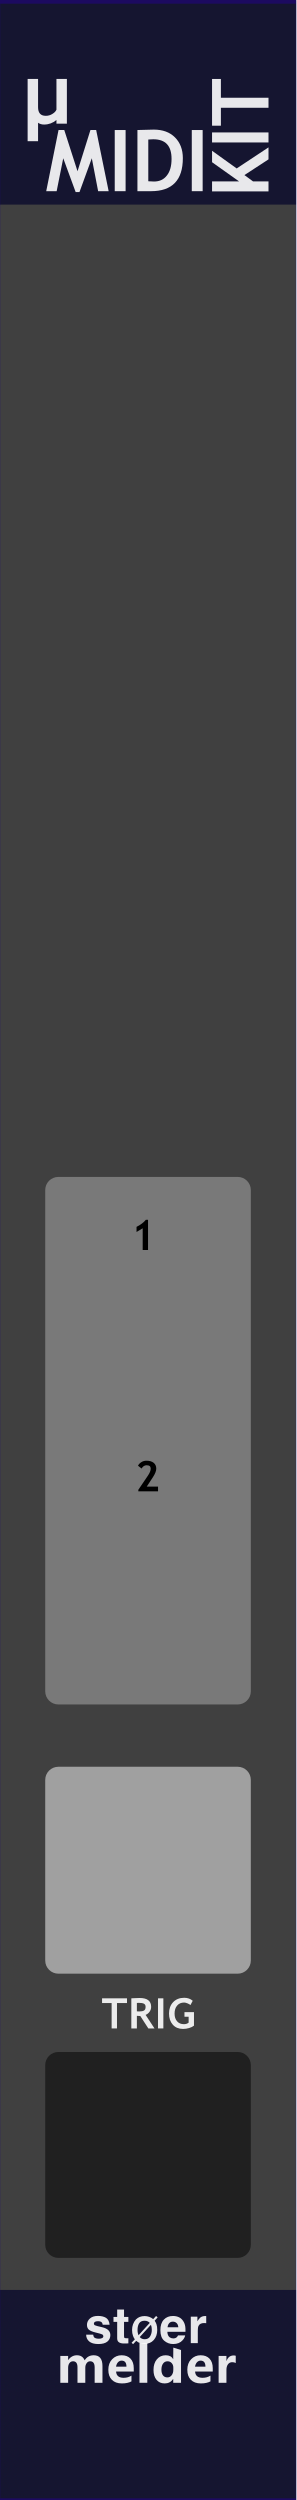
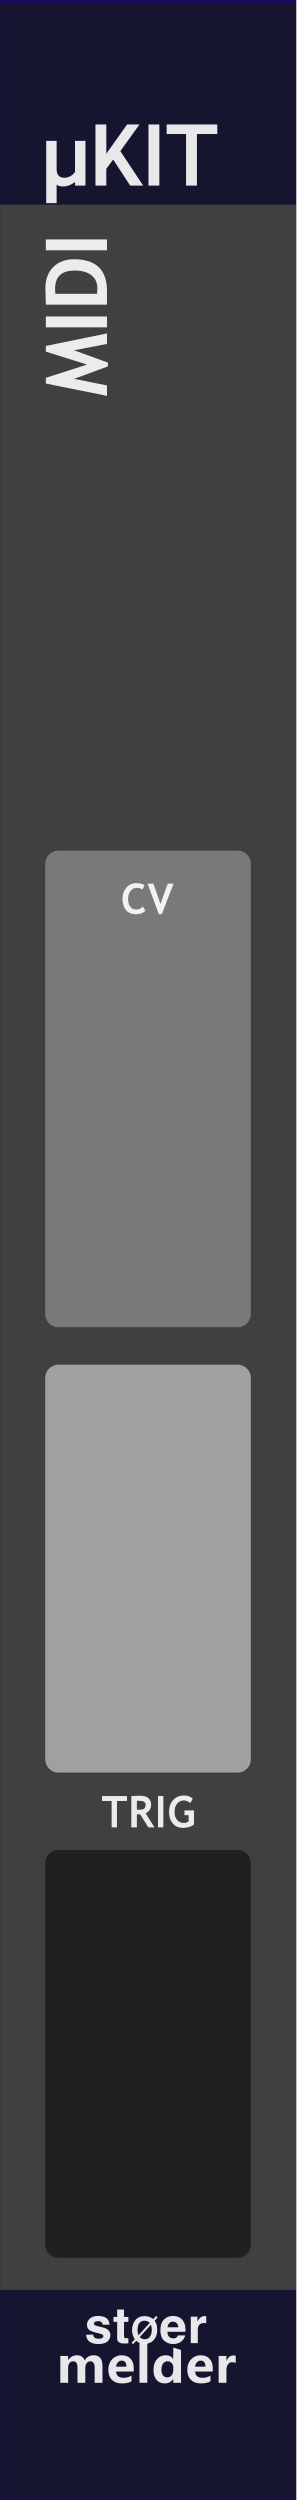
<svg xmlns="http://www.w3.org/2000/svg" width="100%" height="100%" viewBox="0 0 45 380" version="1.1" xml:space="preserve" style="fill-rule:evenodd;clip-rule:evenodd;stroke-linecap:round;stroke-linejoin:round;stroke-miterlimit:1.5;">
  <g id="panel" transform="matrix(0.834722,0,0,1.04324,-803.837,250.623)">
    <g transform="matrix(0.898503,0,0,0.958552,963,-240.235)">
      <rect x="0" y="0" width="60" height="380" style="fill:rgb(64,64,64);" />
    </g>
-     <g transform="matrix(0.550362,0,0,2.87021,968.423,-232.143)">
-       <path d="M73.138,57.592C73.138,57.223 71.187,56.924 68.784,56.924L9.46,56.924C7.058,56.924 5.107,57.223 5.107,57.592L5.107,83.036C5.107,83.405 7.058,83.704 9.46,83.704L68.784,83.704C71.187,83.704 73.138,83.405 73.138,83.036L73.138,57.592Z" style="fill:white;fill-opacity:0.3;" />
-     </g>
-     <g transform="matrix(0.550362,0,0,1.12033,968.423,-5.03583)">
-       <path d="M73.138,58.635C73.138,57.69 71.187,56.924 68.784,56.924L9.46,56.924C7.058,56.924 5.107,57.69 5.107,58.635L5.107,81.993C5.107,82.937 7.058,83.704 9.46,83.704L68.784,83.704C71.187,83.704 73.138,82.937 73.138,81.993L73.138,58.635Z" style="fill-opacity:0.5;" />
-     </g>
    <g transform="matrix(0.318803,0,0,1.76292,972.575,-852.772)">
      <rect x="-30.034" y="347.456" width="169.102" height="16.91" style="fill:rgb(10,10,44);fill-opacity:0.8;" />
+     </g>
+     <g transform="matrix(7.33563e-17,-0.958549,1.198,1.0311e-16,982.483,-165.318)">
+       <g transform="matrix(13,0,0,13,17.8542,0)">
+         <path d="M0.74,0L0.617,0L0.543,-0.385L0.399,0.01L0.354,0.01L0.209,-0.385L0.132,0L0.01,0L0.154,-0.715L0.221,-0.715L0.376,-0.233L0.527,-0.715L0.594,-0.715L0.74,0Z" style="fill:white;fill-opacity:0.9;fill-rule:nonzero;" />
+       </g>
+       <g transform="matrix(13,0,0,13,27.4107,0)">
+         <rect x="0.076" y="-0.715" width="0.127" height="0.715" style="fill:white;fill-opacity:0.9;fill-rule:nonzero;" />
+       </g>
+       <g transform="matrix(13,0,0,13,30.8989,0)">
+         <path d="M0.232,-0L0.073,-0L0.073,-0.715C0.174,-0.718 0.238,-0.72 0.264,-0.72C0.368,-0.72 0.451,-0.69 0.512,-0.629C0.573,-0.568 0.604,-0.487 0.604,-0.386C0.604,-0.129 0.48,-0 0.232,-0ZM0.2,-0.604L0.2,-0.116C0.221,-0.114 0.243,-0.113 0.267,-0.113C0.331,-0.113 0.381,-0.136 0.417,-0.183C0.454,-0.229 0.472,-0.294 0.472,-0.378C0.472,-0.531 0.401,-0.607 0.258,-0.607C0.245,-0.607 0.225,-0.606 0.2,-0.604Z" style="fill:white;fill-opacity:0.9;fill-rule:nonzero;" />
+       </g>
+       <g transform="matrix(13,0,0,13,39.1224,0)">
+         <rect x="0.076" y="-0.715" width="0.127" height="0.715" style="fill:white;fill-opacity:0.9;fill-rule:nonzero;" />
+       </g>
+     </g>
+     <g transform="matrix(1.198,-3.1136e-31,-6.47927e-31,0.958552,969.271,-222.502)">
+       <g transform="matrix(13,0,0,13,1.21556,9.71191)">
+         <path d="M0.166,0.205L0.044,0.205L0.044,-0.523L0.166,-0.523L0.166,-0.193C0.166,-0.126 0.196,-0.092 0.256,-0.092C0.284,-0.092 0.31,-0.099 0.333,-0.114C0.357,-0.128 0.373,-0.145 0.381,-0.164L0.381,-0.523L0.503,-0.523L0.503,0L0.381,0L0.381,-0.043C0.339,-0.008 0.291,0.01 0.236,0.01C0.208,0.01 0.185,0.003 0.166,-0.011L0.166,0.205Z" style="fill:white;fill-opacity:0.9;fill-rule:nonzero;" />
+       </g>
+       <g transform="matrix(13,0,0,13,8.32493,9.71191)">
+         <path d="M0.479,-0L0.28,-0.305L0.2,-0.196L0.2,-0L0.073,-0L0.073,-0.715L0.2,-0.715L0.2,-0.373L0.443,-0.715L0.588,-0.715L0.364,-0.403L0.631,-0L0.479,-0Z" style="fill:white;fill-opacity:0.9;fill-rule:nonzero;" />
+       </g>
+       <g transform="matrix(13,0,0,13,16.3483,9.71191)">
+         <rect x="0.076" y="-0.715" width="0.127" height="0.715" style="fill:white;fill-opacity:0.9;fill-rule:nonzero;" />
+       </g>
+       <g transform="matrix(13,0,0,13,19.9665,9.71191)">
+         <path d="M0.364,-0.603L0.364,-0L0.237,-0L0.237,-0.603L0.01,-0.603L0.01,-0.715L0.602,-0.715L0.602,-0.603L0.364,-0.603Z" style="fill:white;fill-opacity:0.9;fill-rule:nonzero;" />
+       </g>
+     </g>
+     <g transform="matrix(0.550362,0,0,2.21918,968.423,-97.0139)">
+       <path d="M73.138,57.788C73.138,57.311 71.187,56.924 68.784,56.924L9.46,56.924C7.058,56.924 5.107,57.311 5.107,57.788L5.107,82.84C5.107,83.317 7.058,83.704 9.46,83.704L68.784,83.704C71.187,83.704 73.138,83.317 73.138,82.84L73.138,57.788Z" style="fill-opacity:0.5;" />
+     </g>
+     <g transform="matrix(1.198,-6.16298e-32,-9.86076e-32,0.958552,940.665,-23.7294)">
+       <g transform="matrix(6.4,0,0,6.656,34.0936,51.8924)">
+         <path d="M0.364,-0.603L0.364,-0L0.237,-0L0.237,-0.603L0.01,-0.603L0.01,-0.715L0.602,-0.715L0.602,-0.603L0.364,-0.603Z" style="fill:white;fill-opacity:0.9;fill-rule:nonzero;" />
+       </g>
+       <g transform="matrix(6.4,0,0,6.656,38.1372,51.8924)">
+         <path d="M0.477,-0L0.286,-0.295C0.266,-0.296 0.24,-0.297 0.205,-0.299L0.205,-0L0.073,-0L0.073,-0.715C0.08,-0.715 0.108,-0.717 0.156,-0.719C0.204,-0.721 0.242,-0.723 0.271,-0.723C0.453,-0.723 0.544,-0.652 0.544,-0.512C0.544,-0.469 0.531,-0.431 0.506,-0.396C0.481,-0.361 0.45,-0.337 0.412,-0.322L0.623,-0L0.477,-0ZM0.205,-0.605L0.205,-0.406C0.229,-0.404 0.246,-0.403 0.259,-0.403C0.312,-0.403 0.351,-0.411 0.375,-0.426C0.4,-0.441 0.412,-0.47 0.412,-0.513C0.412,-0.548 0.399,-0.573 0.373,-0.587C0.346,-0.601 0.305,-0.608 0.248,-0.608C0.234,-0.608 0.22,-0.607 0.205,-0.605Z" style="fill:white;fill-opacity:0.9;fill-rule:nonzero;" />
+       </g>
+       <g transform="matrix(6.4,0,0,6.656,42.1746,51.8924)">
+         <rect x="0.076" y="-0.715" width="0.127" height="0.715" style="fill:white;fill-opacity:0.9;fill-rule:nonzero;" />
+       </g>
+       <g transform="matrix(6.4,0,0,6.656,44.0839,51.8924)">
+         <path d="M0.602,-0.657L0.548,-0.555C0.533,-0.569 0.51,-0.582 0.479,-0.595C0.448,-0.608 0.421,-0.615 0.398,-0.615C0.328,-0.615 0.273,-0.591 0.232,-0.543C0.191,-0.496 0.171,-0.432 0.171,-0.352C0.171,-0.275 0.191,-0.215 0.231,-0.169C0.271,-0.123 0.325,-0.101 0.394,-0.101C0.439,-0.101 0.476,-0.113 0.505,-0.138L0.505,-0.278L0.406,-0.278L0.406,-0.387L0.632,-0.387L0.632,-0.066C0.602,-0.042 0.563,-0.022 0.515,-0.009C0.468,0.005 0.42,0.012 0.373,0.012C0.271,0.012 0.189,-0.021 0.129,-0.089C0.069,-0.156 0.039,-0.245 0.039,-0.355C0.039,-0.465 0.072,-0.555 0.137,-0.624C0.203,-0.693 0.291,-0.728 0.401,-0.728C0.48,-0.728 0.547,-0.704 0.602,-0.657Z" style="fill:white;fill-opacity:0.9;fill-rule:nonzero;" />
+       </g>
+     </g>
+     <g transform="matrix(0.550362,0,0,2.21918,968.423,-167.723)">
+       <path d="M73.138,57.788C73.138,57.311 71.187,56.924 68.784,56.924L9.46,56.924C7.058,56.924 5.107,57.311 5.107,57.788L5.107,82.84C5.107,83.317 7.058,83.704 9.46,83.704L68.784,83.704C71.187,83.704 73.138,83.317 73.138,82.84L73.138,57.788Z" style="fill:white;fill-opacity:0.5;" />
    </g>
    <g transform="matrix(0.318803,0,0,1.81961,972.575,-538.829)">
      <rect x="-30.034" y="347.456" width="169.102" height="16.91" style="fill:rgb(10,10,44);fill-opacity:0.8;" />
    </g>
    <g transform="matrix(2.40704,0,0,25.5659,873.006,-292.314)">
      <rect x="37.388" y="2.043" width="22.397" height="14.247" style="fill:none;stroke:rgb(32,6,118);stroke-opacity:0.7;stroke-width:0.03px;" />
    </g>
    <g transform="matrix(0.840359,0,0,0.840359,157.921,16.2108)">
      <g transform="matrix(1.198,0,0,0.958552,893.633,-224.914)">
        <g transform="matrix(9,0,0,9,64.0056,347.267)">
          <path d="M0.919,-0L0.762,-0L0.762,-0.308C0.762,-0.391 0.732,-0.432 0.671,-0.432C0.643,-0.432 0.62,-0.42 0.602,-0.395C0.583,-0.369 0.574,-0.339 0.574,-0.303L0.574,-0L0.417,-0L0.417,-0.312C0.417,-0.392 0.387,-0.432 0.327,-0.432C0.298,-0.432 0.274,-0.42 0.256,-0.396C0.238,-0.372 0.229,-0.341 0.229,-0.301L0.229,-0L0.072,-0L0.072,-0.54L0.229,-0.54L0.229,-0.456L0.231,-0.456C0.25,-0.486 0.275,-0.51 0.307,-0.528C0.338,-0.545 0.371,-0.553 0.405,-0.553C0.481,-0.553 0.533,-0.519 0.561,-0.451C0.603,-0.519 0.663,-0.553 0.743,-0.553C0.86,-0.553 0.919,-0.481 0.919,-0.335L0.919,-0Z" style="fill:white;fill-opacity:0.9;fill-rule:nonzero;" />
        </g>
        <g transform="matrix(9,0,0,9,72.978,347.267)">
          <path d="M0.551,-0.226L0.196,-0.226C0.201,-0.142 0.252,-0.1 0.347,-0.1C0.407,-0.1 0.459,-0.115 0.505,-0.144L0.505,-0.028C0.456,-0.001 0.391,0.013 0.312,0.013C0.226,0.013 0.159,-0.011 0.111,-0.06C0.063,-0.108 0.04,-0.176 0.04,-0.262C0.04,-0.348 0.065,-0.419 0.116,-0.472C0.167,-0.526 0.23,-0.553 0.307,-0.553C0.384,-0.553 0.443,-0.53 0.487,-0.484C0.53,-0.437 0.551,-0.374 0.551,-0.292L0.551,-0.226ZM0.404,-0.324C0.404,-0.405 0.372,-0.445 0.306,-0.445C0.279,-0.445 0.255,-0.434 0.234,-0.412C0.214,-0.39 0.201,-0.361 0.195,-0.324L0.404,-0.324Z" style="fill:white;fill-opacity:0.9;fill-rule:nonzero;" />
        </g>
        <g transform="matrix(9,0,0,9,78.3513,347.267)">
          <rect x="0.069" y="-0.799" width="0.157" height="0.799" style="fill:white;fill-opacity:0.9;fill-rule:nonzero;" />
        </g>
        <g transform="matrix(9,0,0,9,81.1494,347.267)">
          <path d="M0.593,-0L0.436,-0L0.436,-0.076L0.433,-0.076C0.395,-0.017 0.339,0.013 0.264,0.013C0.195,0.013 0.141,-0.011 0.1,-0.06C0.06,-0.108 0.04,-0.174 0.04,-0.258C0.04,-0.346 0.062,-0.418 0.108,-0.472C0.153,-0.526 0.212,-0.553 0.286,-0.553C0.356,-0.553 0.405,-0.528 0.433,-0.477L0.436,-0.477L0.438,-0.707L0.593,-0.658L0.593,-0ZM0.438,-0.306C0.438,-0.342 0.427,-0.372 0.405,-0.396C0.383,-0.42 0.356,-0.432 0.323,-0.432C0.284,-0.432 0.254,-0.417 0.232,-0.386C0.21,-0.356 0.199,-0.315 0.199,-0.263C0.199,-0.213 0.21,-0.175 0.231,-0.148C0.252,-0.121 0.281,-0.108 0.318,-0.108C0.353,-0.108 0.382,-0.122 0.404,-0.15C0.427,-0.179 0.438,-0.215 0.438,-0.261L0.438,-0.306Z" style="fill:white;fill-opacity:0.9;fill-rule:nonzero;" />
        </g>
        <g transform="matrix(9,0,0,9,87.2654,347.267)">
          <path d="M0.551,-0.226L0.196,-0.226C0.201,-0.142 0.252,-0.1 0.347,-0.1C0.407,-0.1 0.459,-0.115 0.505,-0.144L0.505,-0.028C0.456,-0.001 0.391,0.013 0.312,0.013C0.226,0.013 0.159,-0.011 0.111,-0.06C0.063,-0.108 0.04,-0.176 0.04,-0.262C0.04,-0.348 0.065,-0.419 0.116,-0.472C0.167,-0.526 0.23,-0.553 0.307,-0.553C0.384,-0.553 0.443,-0.53 0.487,-0.484C0.53,-0.437 0.551,-0.374 0.551,-0.292L0.551,-0.226ZM0.404,-0.324C0.404,-0.405 0.372,-0.445 0.306,-0.445C0.279,-0.445 0.255,-0.434 0.234,-0.412C0.214,-0.39 0.201,-0.361 0.195,-0.324L0.404,-0.324Z" style="fill:white;fill-opacity:0.9;fill-rule:nonzero;" />
        </g>
        <g transform="matrix(9,0,0,9,92.6386,347.267)">
          <path d="M0.416,-0.397C0.397,-0.408 0.374,-0.414 0.346,-0.414C0.31,-0.414 0.282,-0.4 0.261,-0.373C0.24,-0.345 0.229,-0.308 0.229,-0.26L0.229,-0L0.072,-0L0.072,-0.54L0.229,-0.54L0.229,-0.438L0.231,-0.438C0.257,-0.512 0.305,-0.549 0.374,-0.549C0.392,-0.549 0.406,-0.547 0.416,-0.543L0.416,-0.397Z" style="fill:white;fill-opacity:0.9;fill-rule:nonzero;" />
        </g>
      </g>
      <g transform="matrix(1.198,0,0,0.958552,893.495,-231.786)">
        <g transform="matrix(9,0,0,9,69.1554,347.267)">
          <path d="M0.432,-0.508C0.473,-0.481 0.497,-0.435 0.503,-0.37L0.364,-0.37C0.362,-0.388 0.357,-0.402 0.349,-0.413C0.334,-0.431 0.308,-0.441 0.271,-0.441C0.241,-0.441 0.219,-0.436 0.206,-0.427C0.193,-0.417 0.187,-0.406 0.187,-0.394C0.187,-0.378 0.194,-0.366 0.208,-0.359C0.221,-0.351 0.27,-0.339 0.353,-0.32C0.408,-0.307 0.449,-0.288 0.477,-0.261C0.504,-0.235 0.518,-0.201 0.518,-0.161C0.518,-0.108 0.498,-0.065 0.459,-0.032C0.42,0.001 0.359,0.018 0.277,0.018C0.194,0.018 0.132,0 0.092,-0.035C0.052,-0.07 0.032,-0.115 0.032,-0.17L0.173,-0.17C0.176,-0.145 0.183,-0.128 0.192,-0.117C0.21,-0.099 0.242,-0.089 0.288,-0.089C0.315,-0.089 0.337,-0.093 0.353,-0.102C0.369,-0.11 0.377,-0.122 0.377,-0.138C0.377,-0.154 0.371,-0.166 0.358,-0.174C0.345,-0.182 0.297,-0.196 0.213,-0.216C0.153,-0.231 0.11,-0.25 0.085,-0.272C0.061,-0.294 0.048,-0.326 0.048,-0.368C0.048,-0.417 0.068,-0.459 0.106,-0.494C0.145,-0.53 0.199,-0.547 0.269,-0.547C0.335,-0.547 0.39,-0.534 0.432,-0.508Z" style="fill:white;fill-opacity:0.9;fill-rule:nonzero;" />
        </g>
        <g transform="matrix(9,0,0,9,74.2958,347.267)">
          <path d="M0.309,-0.099L0.309,0.005L0.243,0.007C0.177,0.01 0.132,-0.002 0.108,-0.027C0.092,-0.043 0.084,-0.067 0.084,-0.101L0.084,-0.428L0.01,-0.428L0.01,-0.527L0.084,-0.527L0.084,-0.676L0.222,-0.676L0.222,-0.527L0.309,-0.527L0.309,-0.428L0.222,-0.428L0.222,-0.147C0.222,-0.125 0.225,-0.112 0.23,-0.106C0.236,-0.101 0.253,-0.098 0.281,-0.098C0.285,-0.098 0.29,-0.098 0.295,-0.098C0.299,-0.099 0.304,-0.099 0.309,-0.099Z" style="fill:white;fill-opacity:0.9;fill-rule:nonzero;" />
        </g>
        <g transform="matrix(6.6,0,0,6.6,77.4278,347.267)">
          <path d="M0.393,-0.742C0.436,-0.742 0.477,-0.735 0.518,-0.72C0.559,-0.706 0.595,-0.685 0.627,-0.658L0.707,-0.745L0.749,-0.706L0.667,-0.614C0.685,-0.592 0.701,-0.561 0.716,-0.521C0.731,-0.479 0.738,-0.426 0.738,-0.361C0.738,-0.248 0.706,-0.156 0.642,-0.085C0.579,-0.015 0.496,0.02 0.393,0.02C0.353,0.02 0.314,0.014 0.274,0.002C0.235,-0.01 0.197,-0.032 0.162,-0.063L0.076,0.028L0.035,-0.011L0.124,-0.104C0.105,-0.129 0.088,-0.161 0.074,-0.2C0.057,-0.246 0.048,-0.3 0.048,-0.361C0.048,-0.473 0.084,-0.57 0.155,-0.651C0.216,-0.711 0.295,-0.742 0.393,-0.742ZM0.207,-0.273C0.21,-0.257 0.216,-0.238 0.224,-0.215L0.533,-0.555C0.521,-0.57 0.503,-0.584 0.48,-0.595C0.457,-0.608 0.428,-0.614 0.393,-0.614C0.323,-0.614 0.273,-0.591 0.243,-0.545C0.213,-0.499 0.198,-0.438 0.198,-0.361C0.198,-0.329 0.201,-0.3 0.207,-0.273ZM0.321,-0.121C0.344,-0.112 0.368,-0.107 0.393,-0.107C0.463,-0.107 0.513,-0.134 0.543,-0.186C0.574,-0.238 0.589,-0.297 0.589,-0.361C0.589,-0.382 0.588,-0.403 0.585,-0.423C0.581,-0.454 0.574,-0.481 0.564,-0.503L0.258,-0.167C0.277,-0.145 0.298,-0.13 0.321,-0.121Z" style="fill:white;fill-opacity:0.9;fill-rule:nonzero;" />
        </g>
        <g transform="matrix(9,0,0,9,82.6605,347.267)">
          <path d="M0.521,-0.156C0.517,-0.125 0.5,-0.093 0.471,-0.06C0.426,-0.008 0.362,0.018 0.28,0.018C0.212,0.018 0.152,-0.004 0.101,-0.048C0.049,-0.091 0.023,-0.162 0.023,-0.261C0.023,-0.353 0.046,-0.424 0.093,-0.473C0.14,-0.522 0.2,-0.546 0.275,-0.546C0.319,-0.546 0.359,-0.538 0.395,-0.521C0.43,-0.505 0.459,-0.479 0.482,-0.443C0.503,-0.411 0.517,-0.375 0.523,-0.333C0.527,-0.309 0.528,-0.273 0.527,-0.228L0.163,-0.228C0.165,-0.174 0.182,-0.137 0.213,-0.115C0.233,-0.102 0.256,-0.095 0.283,-0.095C0.311,-0.095 0.335,-0.103 0.353,-0.12C0.362,-0.128 0.371,-0.141 0.378,-0.156L0.521,-0.156ZM0.383,-0.319C0.381,-0.356 0.369,-0.384 0.349,-0.403C0.329,-0.422 0.305,-0.432 0.275,-0.432C0.243,-0.432 0.218,-0.422 0.2,-0.401C0.182,-0.381 0.171,-0.354 0.167,-0.319L0.383,-0.319Z" style="fill:white;fill-opacity:0.9;fill-rule:nonzero;" />
        </g>
        <g transform="matrix(9,0,0,9,87.8009,347.267)">
          <path d="M0.333,-0.404C0.277,-0.404 0.239,-0.386 0.22,-0.349C0.209,-0.329 0.204,-0.297 0.204,-0.254L0.204,-0L0.063,-0L0.063,-0.532L0.196,-0.532L0.196,-0.439C0.218,-0.475 0.236,-0.499 0.252,-0.512C0.278,-0.534 0.312,-0.545 0.354,-0.545C0.357,-0.545 0.366,-0.544 0.373,-0.544L0.373,-0.401C0.364,-0.402 0.356,-0.403 0.349,-0.403C0.342,-0.404 0.337,-0.404 0.333,-0.404Z" style="fill:white;fill-opacity:0.9;fill-rule:nonzero;" />
        </g>
      </g>
    </g>
-     <g transform="matrix(1,0,0,1,-2.10798,0)">
-       <g transform="matrix(1.198,0,-5.55112e-17,0.958552,951.979,-212.38)">
-         <g transform="matrix(13,0,0,13,17.8542,0)">
-           <path d="M0.74,0L0.617,0L0.543,-0.385L0.399,0.01L0.354,0.01L0.209,-0.385L0.132,0L0.01,0L0.154,-0.715L0.221,-0.715L0.376,-0.233L0.527,-0.715L0.594,-0.715L0.74,0Z" style="fill:white;fill-opacity:0.9;fill-rule:nonzero;" />
-         </g>
-         <g transform="matrix(13,0,0,13,27.4107,0)">
-           <rect x="0.076" y="-0.715" width="0.127" height="0.715" style="fill:white;fill-opacity:0.9;fill-rule:nonzero;" />
-         </g>
-         <g transform="matrix(13,0,0,13,30.8989,0)">
-           <path d="M0.232,-0L0.073,-0L0.073,-0.715C0.174,-0.718 0.238,-0.72 0.264,-0.72C0.368,-0.72 0.451,-0.69 0.512,-0.629C0.573,-0.568 0.604,-0.487 0.604,-0.386C0.604,-0.129 0.48,-0 0.232,-0ZM0.2,-0.604L0.2,-0.116C0.221,-0.114 0.243,-0.113 0.267,-0.113C0.331,-0.113 0.381,-0.136 0.417,-0.183C0.454,-0.229 0.472,-0.294 0.472,-0.378C0.472,-0.531 0.401,-0.607 0.258,-0.607C0.245,-0.607 0.225,-0.606 0.2,-0.604Z" style="fill:white;fill-opacity:0.9;fill-rule:nonzero;" />
-         </g>
-         <g transform="matrix(13,0,0,13,39.1224,0)">
-           <rect x="0.076" y="-0.715" width="0.127" height="0.715" style="fill:white;fill-opacity:0.9;fill-rule:nonzero;" />
-         </g>
+     <g transform="matrix(0.550362,0,0,2.59321,968.423,-263.921)">
+       <path d="M73.138,57.663C73.138,57.255 71.187,56.924 68.784,56.924L9.46,56.924C7.058,56.924 5.107,57.255 5.107,57.663L5.107,82.965C5.107,83.373 7.058,83.704 9.46,83.704L68.784,83.704C71.187,83.704 73.138,83.373 73.138,82.965L73.138,57.663Z" style="fill:white;fill-opacity:0.3;" />
+     </g>
+     <g transform="matrix(1.198,-6.16298e-32,-9.86076e-32,0.958552,940.412,-156.842)">
+       <g transform="matrix(6.4,0,0,6.4,37.2263,51.8924)">
+         <path d="M0.563,-0.677L0.511,-0.572C0.483,-0.601 0.437,-0.615 0.375,-0.615C0.315,-0.615 0.266,-0.59 0.228,-0.54C0.19,-0.49 0.171,-0.427 0.171,-0.35C0.171,-0.274 0.189,-0.213 0.224,-0.168C0.259,-0.123 0.306,-0.101 0.365,-0.101C0.433,-0.101 0.485,-0.125 0.523,-0.173L0.583,-0.07C0.531,-0.015 0.455,0.012 0.355,0.012C0.255,0.012 0.177,-0.021 0.122,-0.086C0.067,-0.152 0.039,-0.242 0.039,-0.355C0.039,-0.461 0.07,-0.55 0.131,-0.621C0.192,-0.692 0.271,-0.728 0.367,-0.728C0.449,-0.728 0.514,-0.711 0.563,-0.677Z" style="fill:white;fill-opacity:0.9;fill-rule:nonzero;" />
      </g>
-       <g transform="matrix(7.33566e-17,-0.958552,1.198,5.86944e-17,1003.26,-210.801)">
-         <g transform="matrix(12,0,0,12,0.734696,8.96484)">
-           <path d="M0.479,-0L0.28,-0.305L0.2,-0.196L0.2,-0L0.073,-0L0.073,-0.715L0.2,-0.715L0.2,-0.373L0.443,-0.715L0.588,-0.715L0.364,-0.403L0.631,-0L0.479,-0Z" style="fill:white;fill-opacity:0.9;fill-rule:nonzero;" />
-         </g>
-         <g transform="matrix(12,0,0,12,8.14093,8.96484)">
-           <rect x="0.076" y="-0.715" width="0.127" height="0.715" style="fill:white;fill-opacity:0.9;fill-rule:nonzero;" />
-         </g>
-         <g transform="matrix(12,0,0,12,11.4808,8.96484)">
-           <path d="M0.364,-0.603L0.364,-0L0.237,-0L0.237,-0.603L0.01,-0.603L0.01,-0.715L0.602,-0.715L0.602,-0.603L0.364,-0.603Z" style="fill:white;fill-opacity:0.9;fill-rule:nonzero;" />
-         </g>
+       <g transform="matrix(6.4,0,0,6.4,41.2699,51.8924)">
+         <path d="M0.34,0.01L0.27,0.01L0.002,-0.715L0.142,-0.715L0.308,-0.232L0.482,-0.715L0.619,-0.715L0.34,0.01Z" style="fill:white;fill-opacity:0.9;fill-rule:nonzero;" />
      </g>
-       <g transform="matrix(1.198,0,0,0.958552,970.128,-231.523)">
-         <g transform="matrix(13,0,0,13,-0.563108,9.71191)">
-           <path d="M0.166,0.205L0.044,0.205L0.044,-0.523L0.166,-0.523L0.166,-0.193C0.166,-0.126 0.196,-0.092 0.256,-0.092C0.284,-0.092 0.31,-0.099 0.333,-0.114C0.357,-0.128 0.373,-0.145 0.381,-0.164L0.381,-0.523L0.503,-0.523L0.503,0L0.381,0L0.381,-0.043C0.339,-0.008 0.291,0.01 0.236,0.01C0.208,0.01 0.185,0.003 0.166,-0.011L0.166,0.205Z" style="fill:white;fill-opacity:0.9;fill-rule:nonzero;" />
-         </g>
-       </g>
-     </g>
-     <g transform="matrix(1.198,-6.16298e-32,-9.86076e-32,0.958552,939.695,-107.852)">
-       <g transform="matrix(6.4,0,0,6.4,39.3622,51.8924)">
-         <path d="M0.278,-0L0.278,-0.516L0.132,-0.428L0.132,-0.55C0.226,-0.596 0.3,-0.652 0.354,-0.718L0.405,-0.718L0.405,-0L0.278,-0Z" style="fill-rule:nonzero;" />
-       </g>
-     </g>
-     <g transform="matrix(1.198,-6.16298e-32,-9.86076e-32,0.958552,940.451,-72.6863)">
-       <g transform="matrix(6.4,0,0,6.4,39.3622,51.8924)">
-         <path d="M0.076,-0L0.076,-0.037L0.302,-0.371C0.347,-0.437 0.37,-0.493 0.37,-0.539C0.37,-0.593 0.338,-0.62 0.273,-0.62C0.223,-0.62 0.184,-0.594 0.153,-0.542L0.068,-0.609C0.085,-0.643 0.111,-0.671 0.148,-0.694C0.184,-0.717 0.224,-0.728 0.268,-0.728C0.341,-0.728 0.399,-0.711 0.44,-0.678C0.481,-0.645 0.502,-0.598 0.502,-0.539C0.502,-0.485 0.475,-0.417 0.422,-0.336L0.276,-0.113L0.544,-0.113L0.544,-0L0.076,-0Z" style="fill-rule:nonzero;" />
-       </g>
-     </g>
-     <g transform="matrix(1.198,-6.16298e-32,-9.86076e-32,0.958552,940.665,5.56577)">
-       <g transform="matrix(6.4,0,0,6.4,34.0936,51.8924)">
-         <path d="M0.364,-0.603L0.364,-0L0.237,-0L0.237,-0.603L0.01,-0.603L0.01,-0.715L0.602,-0.715L0.602,-0.603L0.364,-0.603Z" style="fill:white;fill-opacity:0.9;fill-rule:nonzero;" />
-       </g>
-       <g transform="matrix(6.4,0,0,6.4,38.1372,51.8924)">
-         <path d="M0.477,-0L0.286,-0.295C0.266,-0.296 0.24,-0.297 0.205,-0.299L0.205,-0L0.073,-0L0.073,-0.715C0.08,-0.715 0.108,-0.717 0.156,-0.719C0.204,-0.721 0.242,-0.723 0.271,-0.723C0.453,-0.723 0.544,-0.652 0.544,-0.512C0.544,-0.469 0.531,-0.431 0.506,-0.396C0.481,-0.361 0.45,-0.337 0.412,-0.322L0.623,-0L0.477,-0ZM0.205,-0.605L0.205,-0.406C0.229,-0.404 0.246,-0.403 0.259,-0.403C0.312,-0.403 0.351,-0.411 0.375,-0.426C0.4,-0.441 0.412,-0.47 0.412,-0.513C0.412,-0.548 0.399,-0.573 0.373,-0.587C0.346,-0.601 0.305,-0.608 0.248,-0.608C0.234,-0.608 0.22,-0.607 0.205,-0.605Z" style="fill:white;fill-opacity:0.9;fill-rule:nonzero;" />
-       </g>
-       <g transform="matrix(6.4,0,0,6.4,42.1746,51.8924)">
-         <rect x="0.076" y="-0.715" width="0.127" height="0.715" style="fill:white;fill-opacity:0.9;fill-rule:nonzero;" />
-       </g>
-       <g transform="matrix(6.4,0,0,6.4,44.0839,51.8924)">
-         <path d="M0.602,-0.657L0.548,-0.555C0.533,-0.569 0.51,-0.582 0.479,-0.595C0.448,-0.608 0.421,-0.615 0.398,-0.615C0.328,-0.615 0.273,-0.591 0.232,-0.543C0.191,-0.496 0.171,-0.432 0.171,-0.352C0.171,-0.275 0.191,-0.215 0.231,-0.169C0.271,-0.123 0.325,-0.101 0.394,-0.101C0.439,-0.101 0.476,-0.113 0.505,-0.138L0.505,-0.278L0.406,-0.278L0.406,-0.387L0.632,-0.387L0.632,-0.066C0.602,-0.042 0.563,-0.022 0.515,-0.009C0.468,0.005 0.42,0.012 0.373,0.012C0.271,0.012 0.189,-0.021 0.129,-0.089C0.069,-0.156 0.039,-0.245 0.039,-0.355C0.039,-0.465 0.072,-0.555 0.137,-0.624C0.203,-0.693 0.291,-0.728 0.401,-0.728C0.48,-0.728 0.547,-0.704 0.602,-0.657Z" style="fill:white;fill-opacity:0.9;fill-rule:nonzero;" />
-       </g>
-     </g>
-     <g transform="matrix(0.550362,0,0,1.12581,968.423,-46.9042)">
-       <path d="M73.138,58.627C73.138,57.687 71.187,56.924 68.784,56.924L9.46,56.924C7.058,56.924 5.107,57.687 5.107,58.627L5.107,82.001C5.107,82.941 7.058,83.704 9.46,83.704L68.784,83.704C71.187,83.704 73.138,82.941 73.138,82.001L73.138,58.627Z" style="fill:white;fill-opacity:0.5;" />
    </g>
  </g>
</svg>
